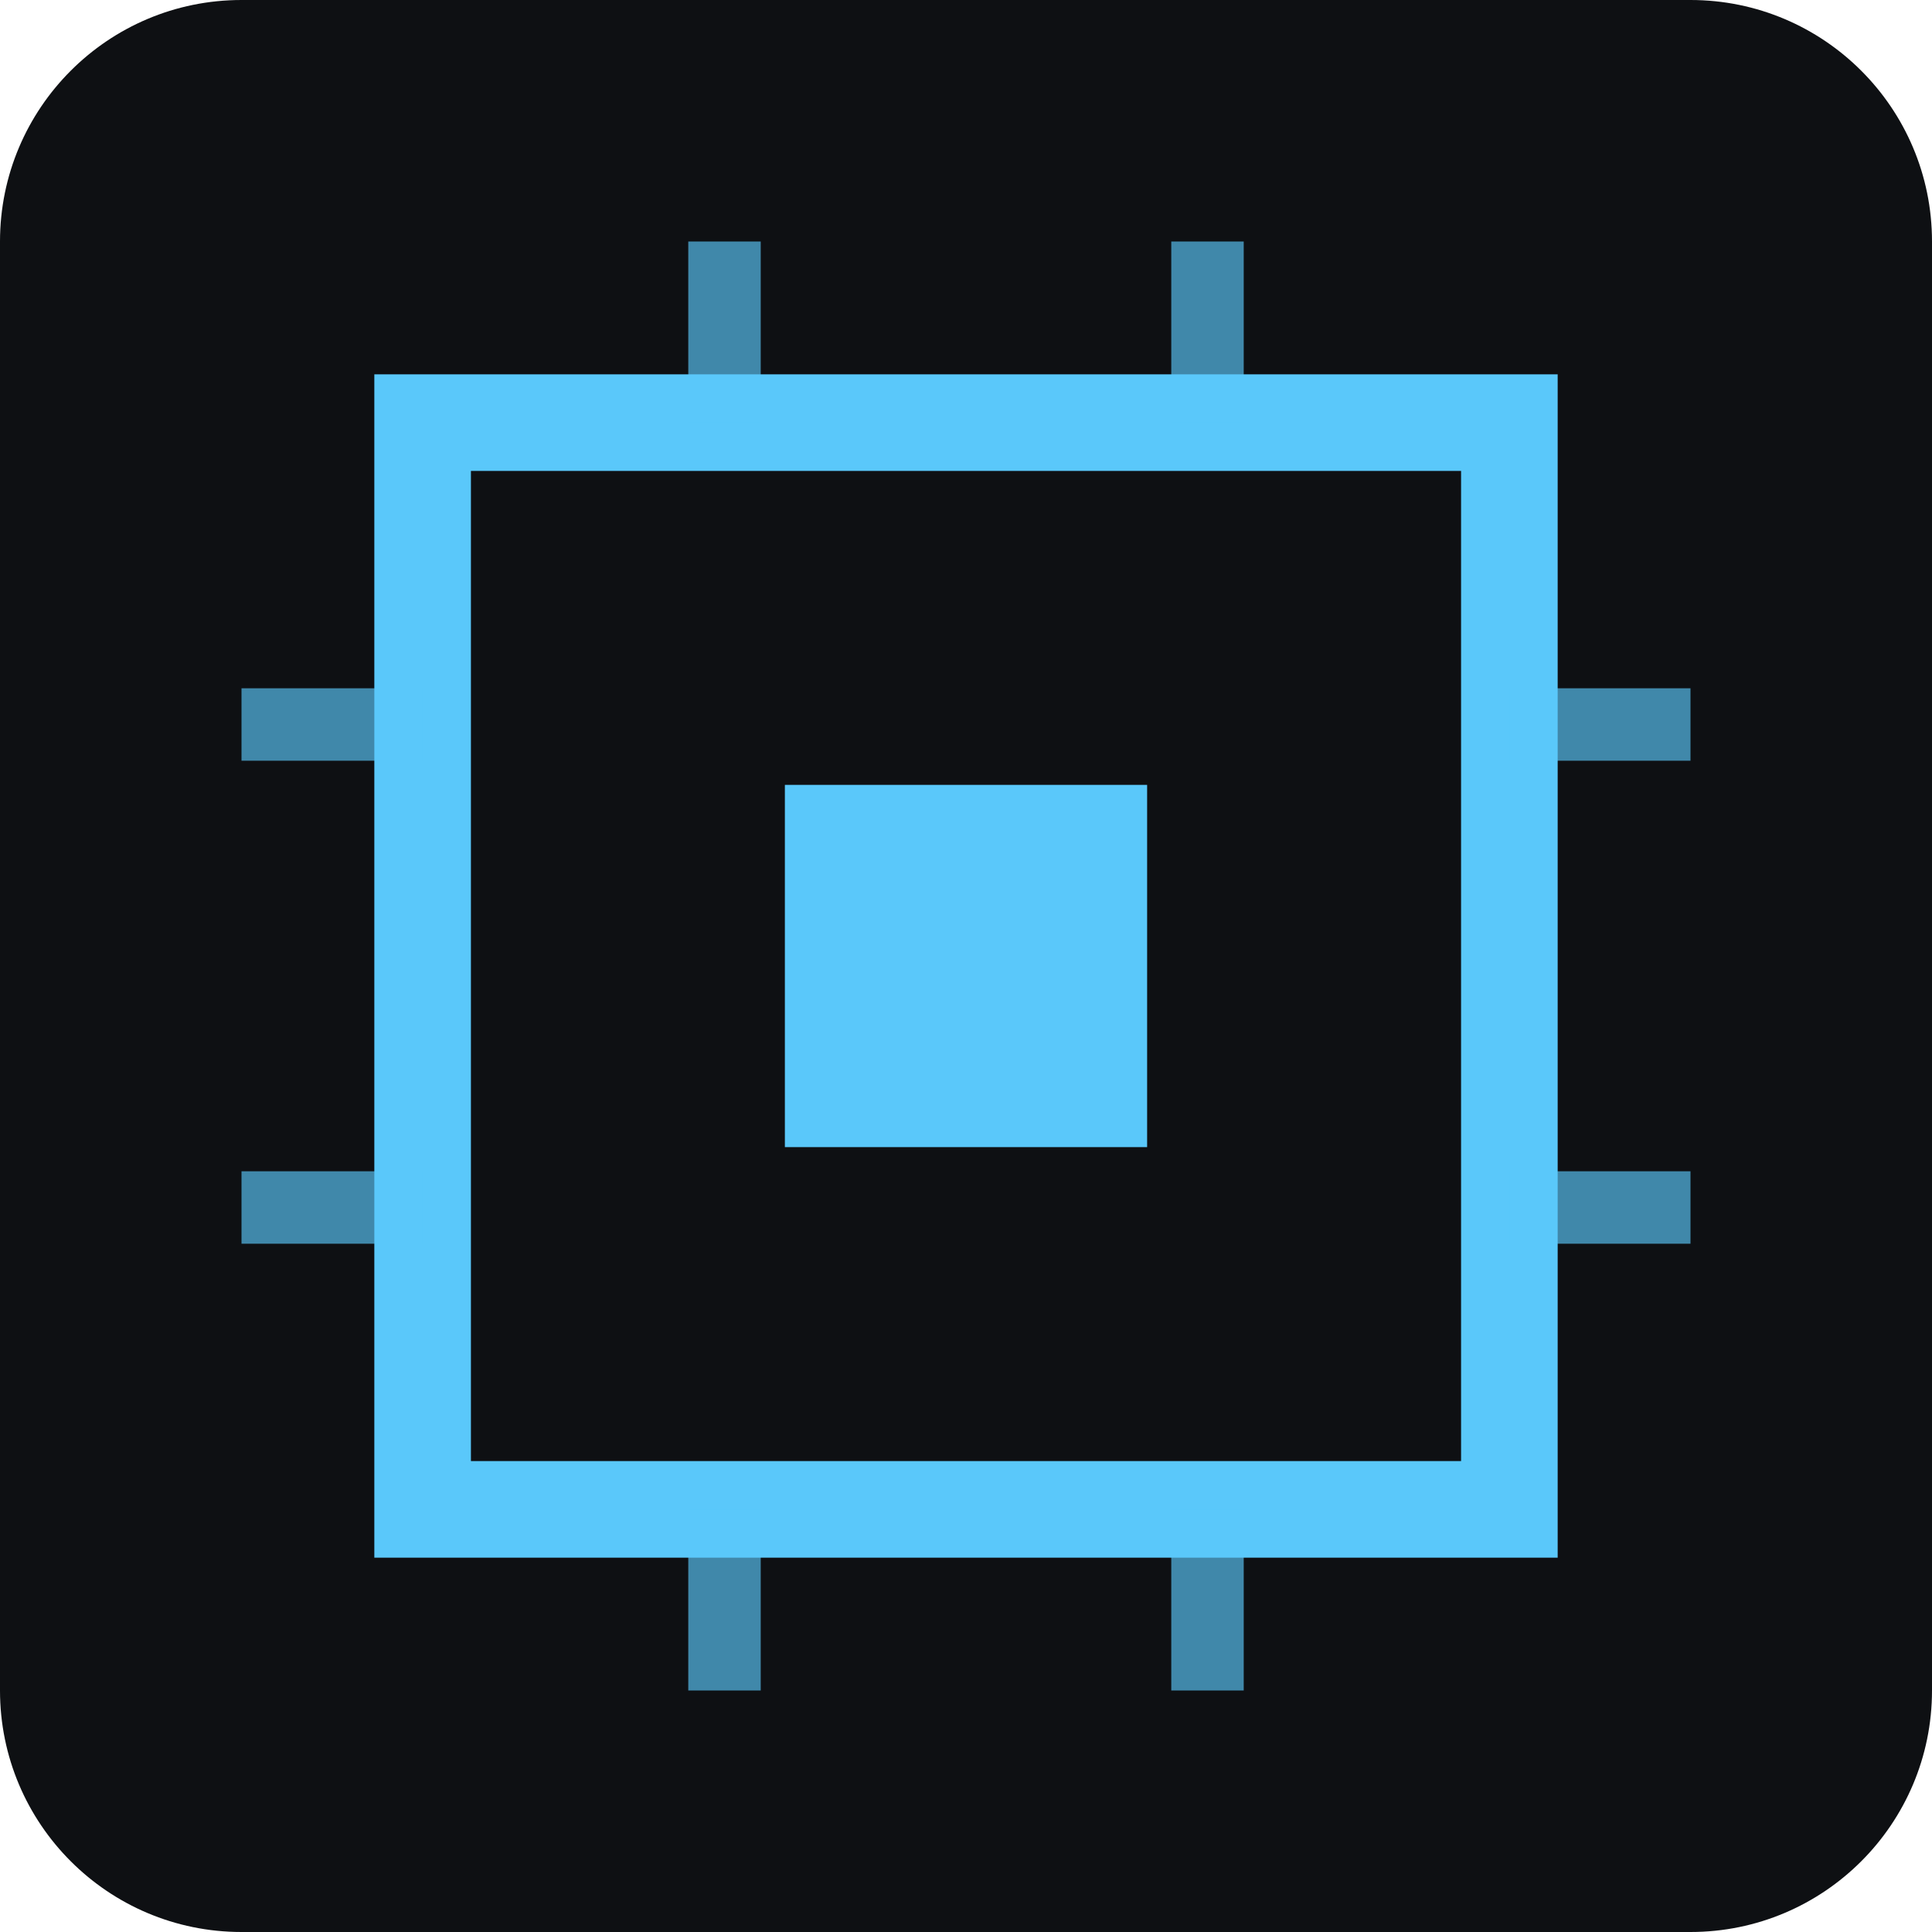
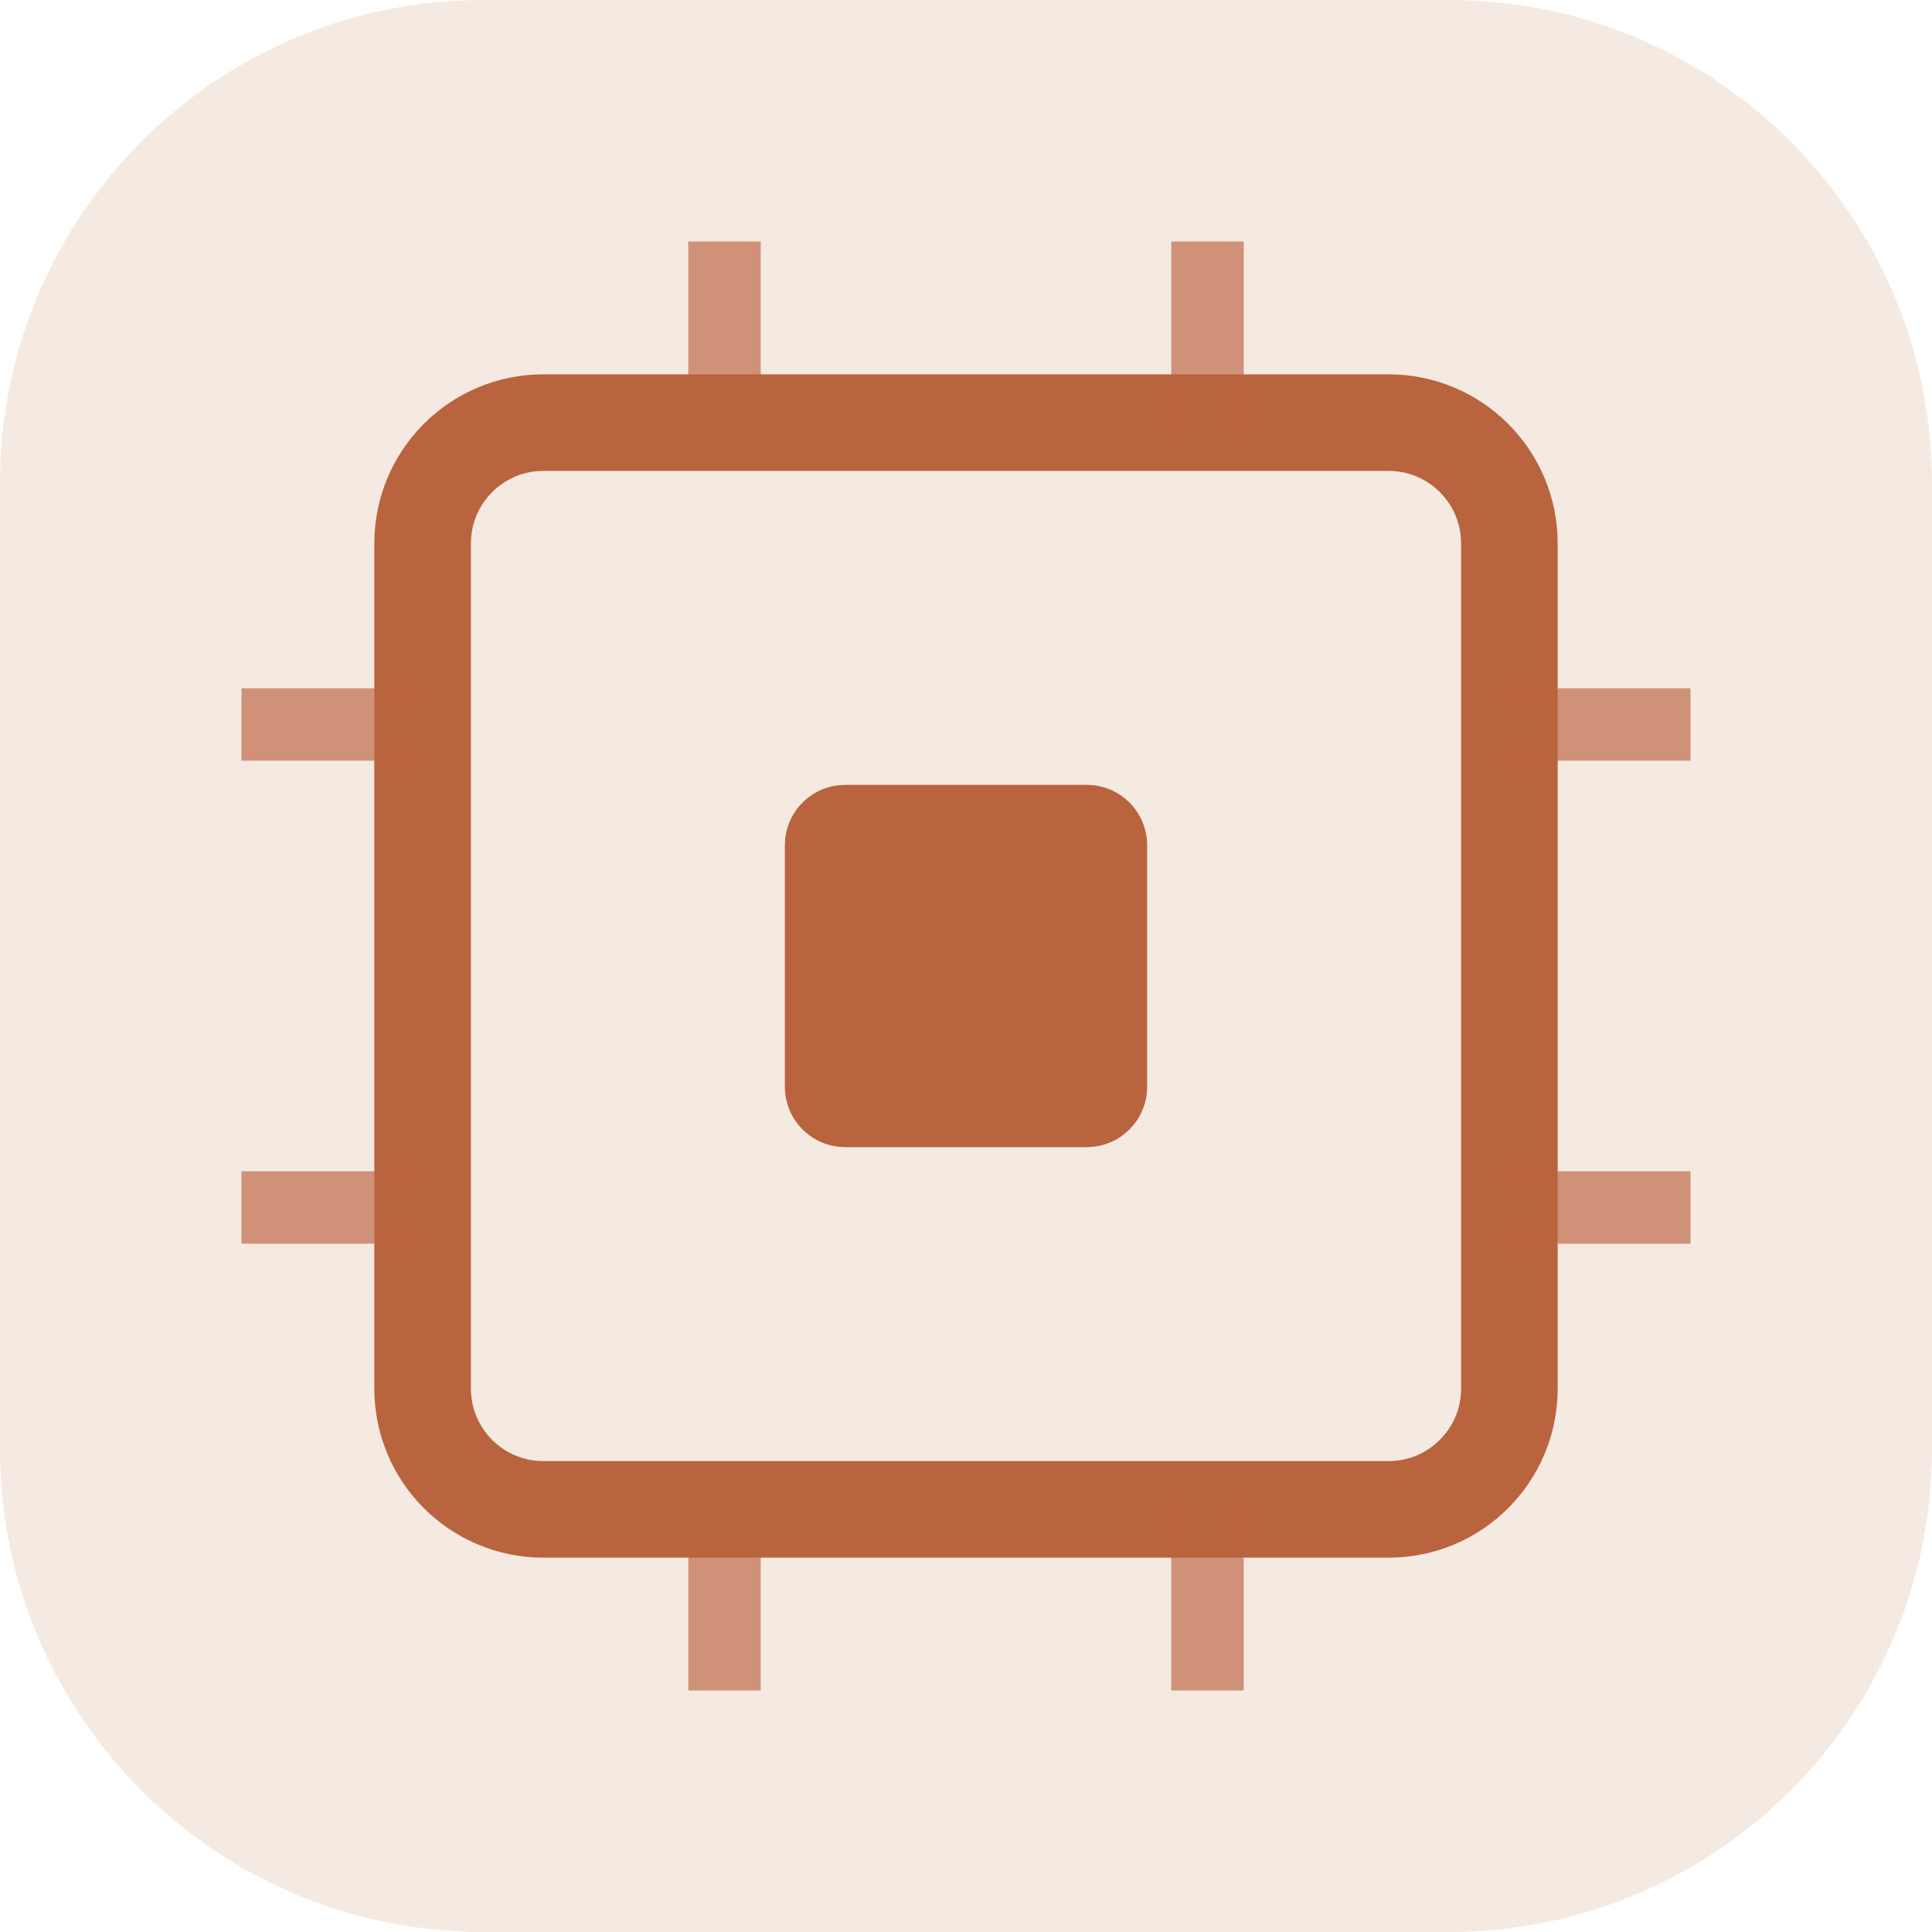
<svg xmlns="http://www.w3.org/2000/svg" viewBox="0 0 32 32">
-   <rect width="32" height="32" rx="4" fill="#0e1013" />
-   <rect x="7" y="7" width="18" height="18" fill="none" stroke="#5ac8fa" stroke-width="1.6" />
-   <rect x="13" y="13" width="6" height="6" fill="#5ac8fa" />
-   <g stroke="#5ac8fa" stroke-width="1.2" opacity="0.65">
+   <rect width="32" height="32" rx="8" fill="#f5eae2" />
+   <rect x="7" y="7" width="18" height="18" rx="2" fill="none" stroke="#ba633f" stroke-width="1.6" />
+   <rect x="13" y="13" width="6" height="6" rx="1" fill="#ba633f" />
+   <g stroke="#ba633f" stroke-width="1.2" opacity="0.65">
    <path d="M7 12h-3M7 20h-3M28 12h-3M28 20h-3" />
    <path d="M12 7v-3M20 7v-3M12 28v-3M20 28v-3" />
  </g>
</svg>
